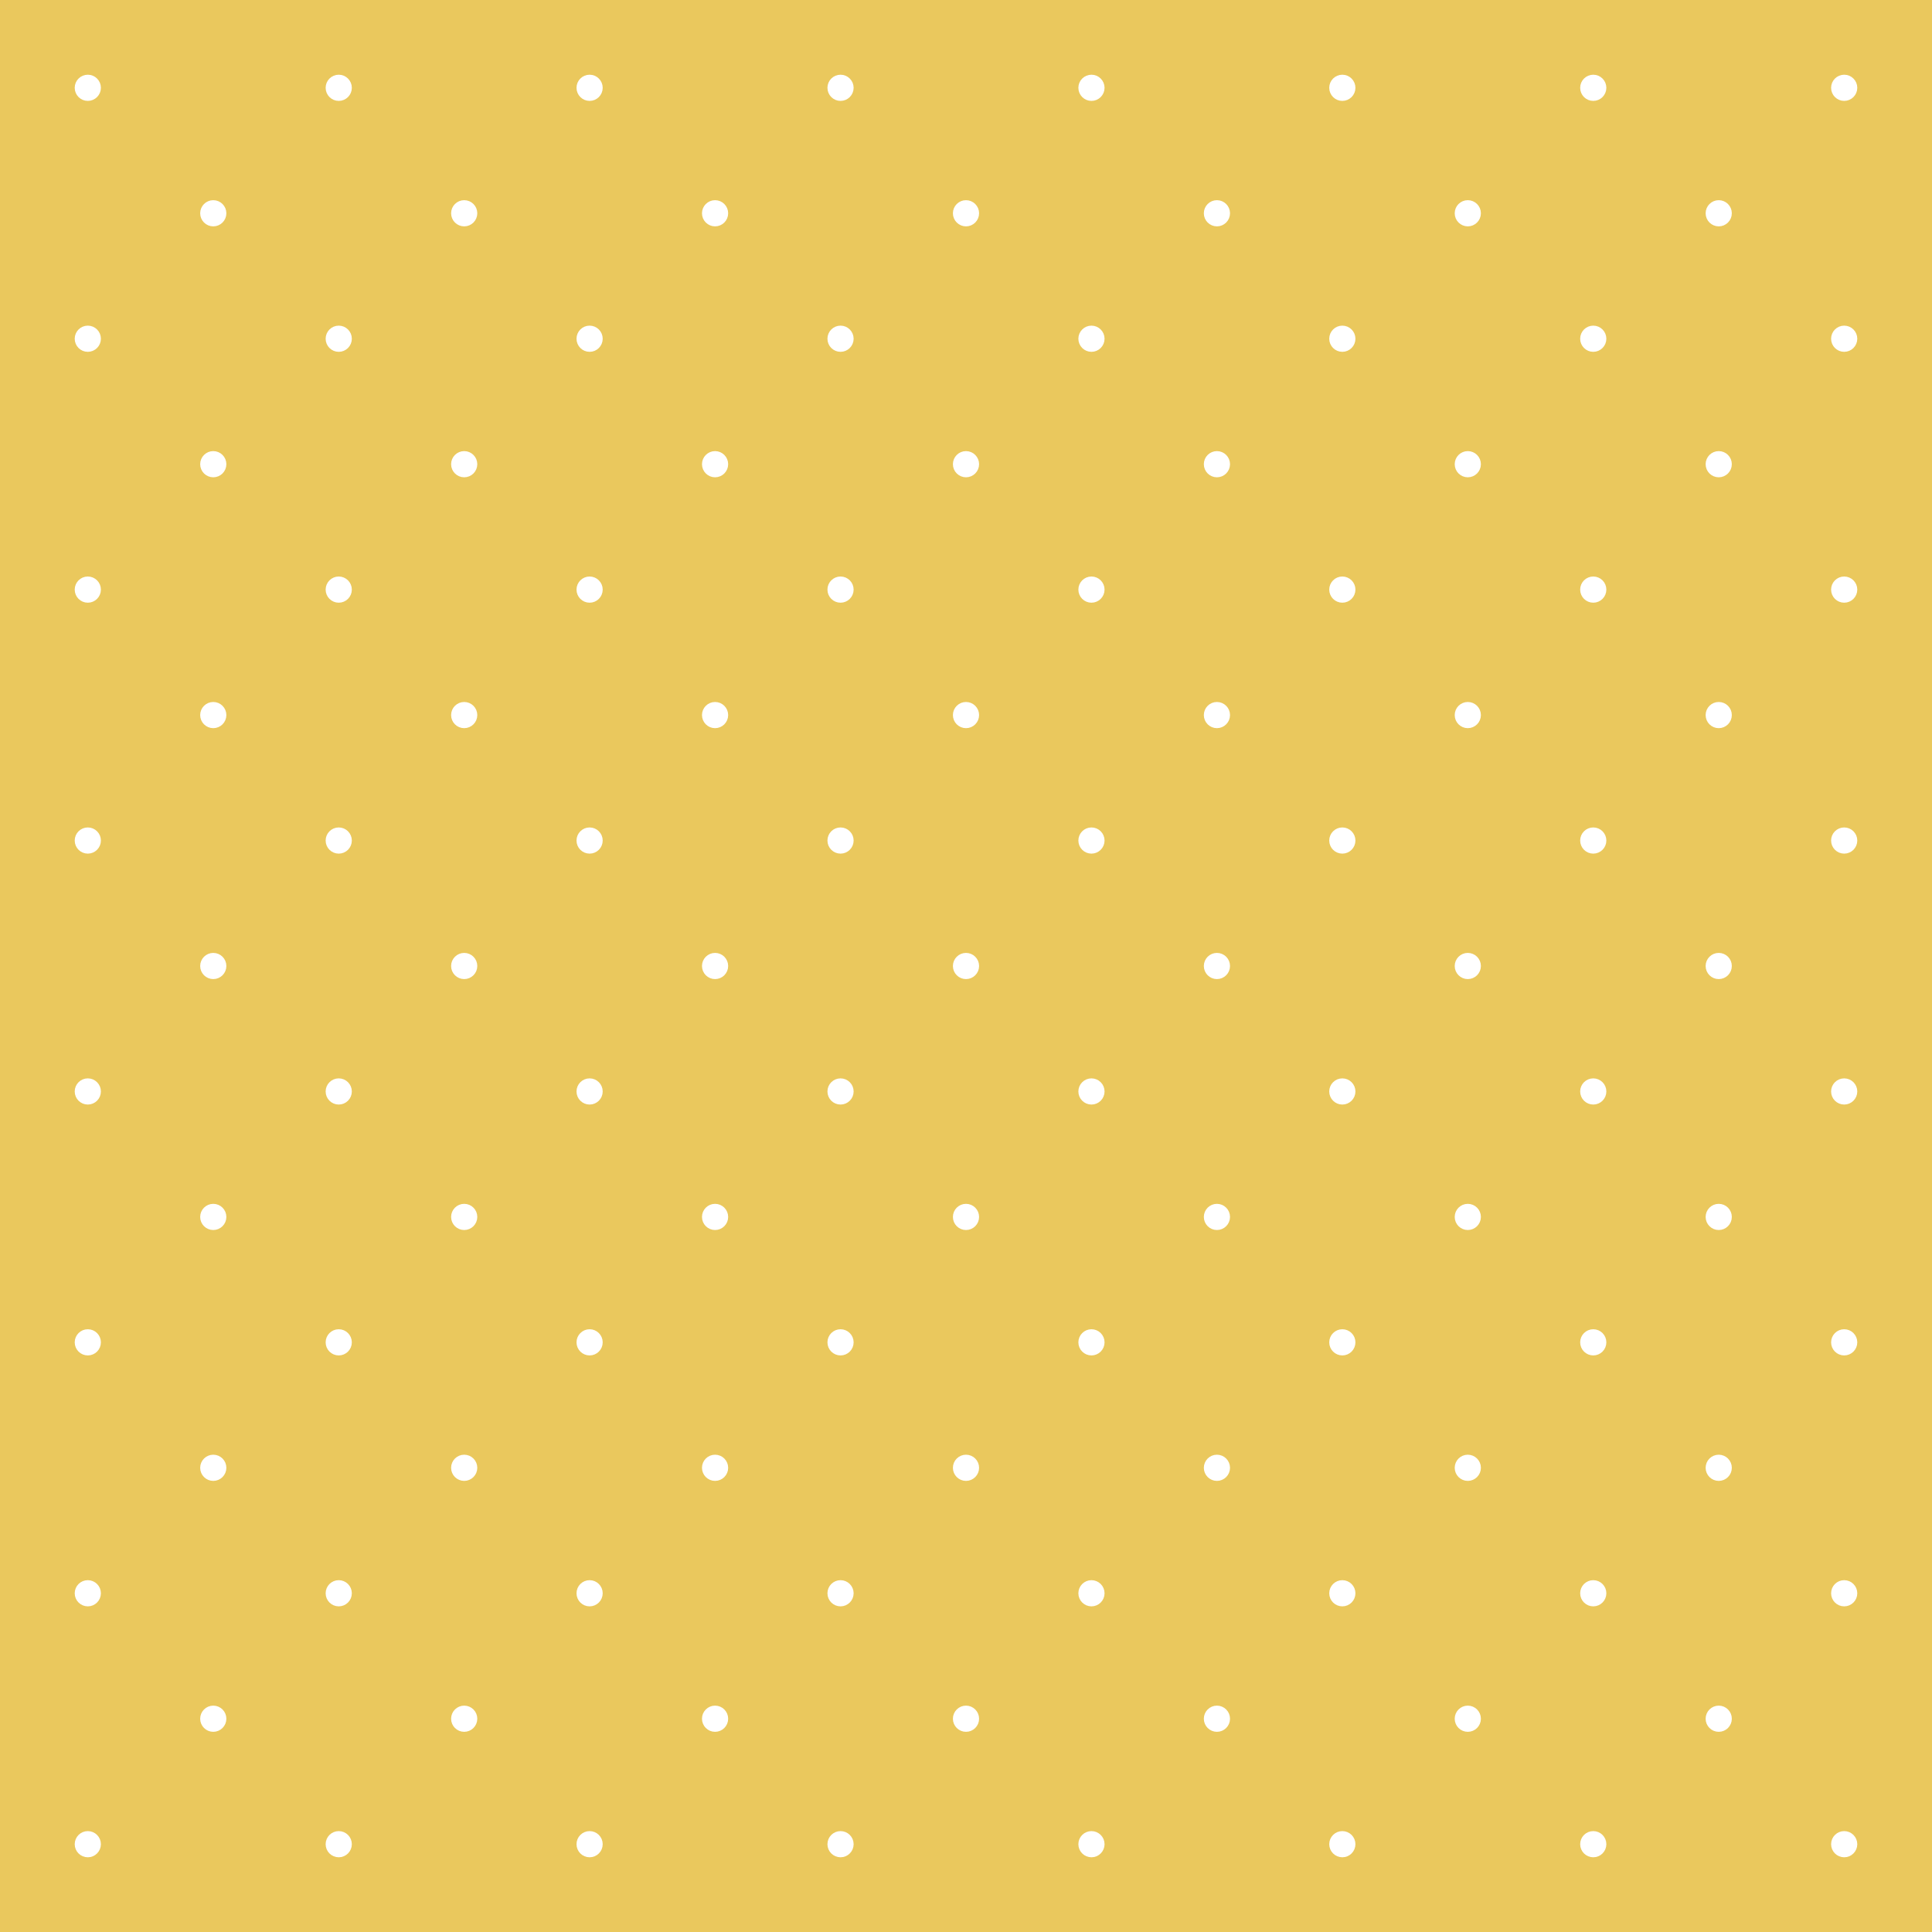
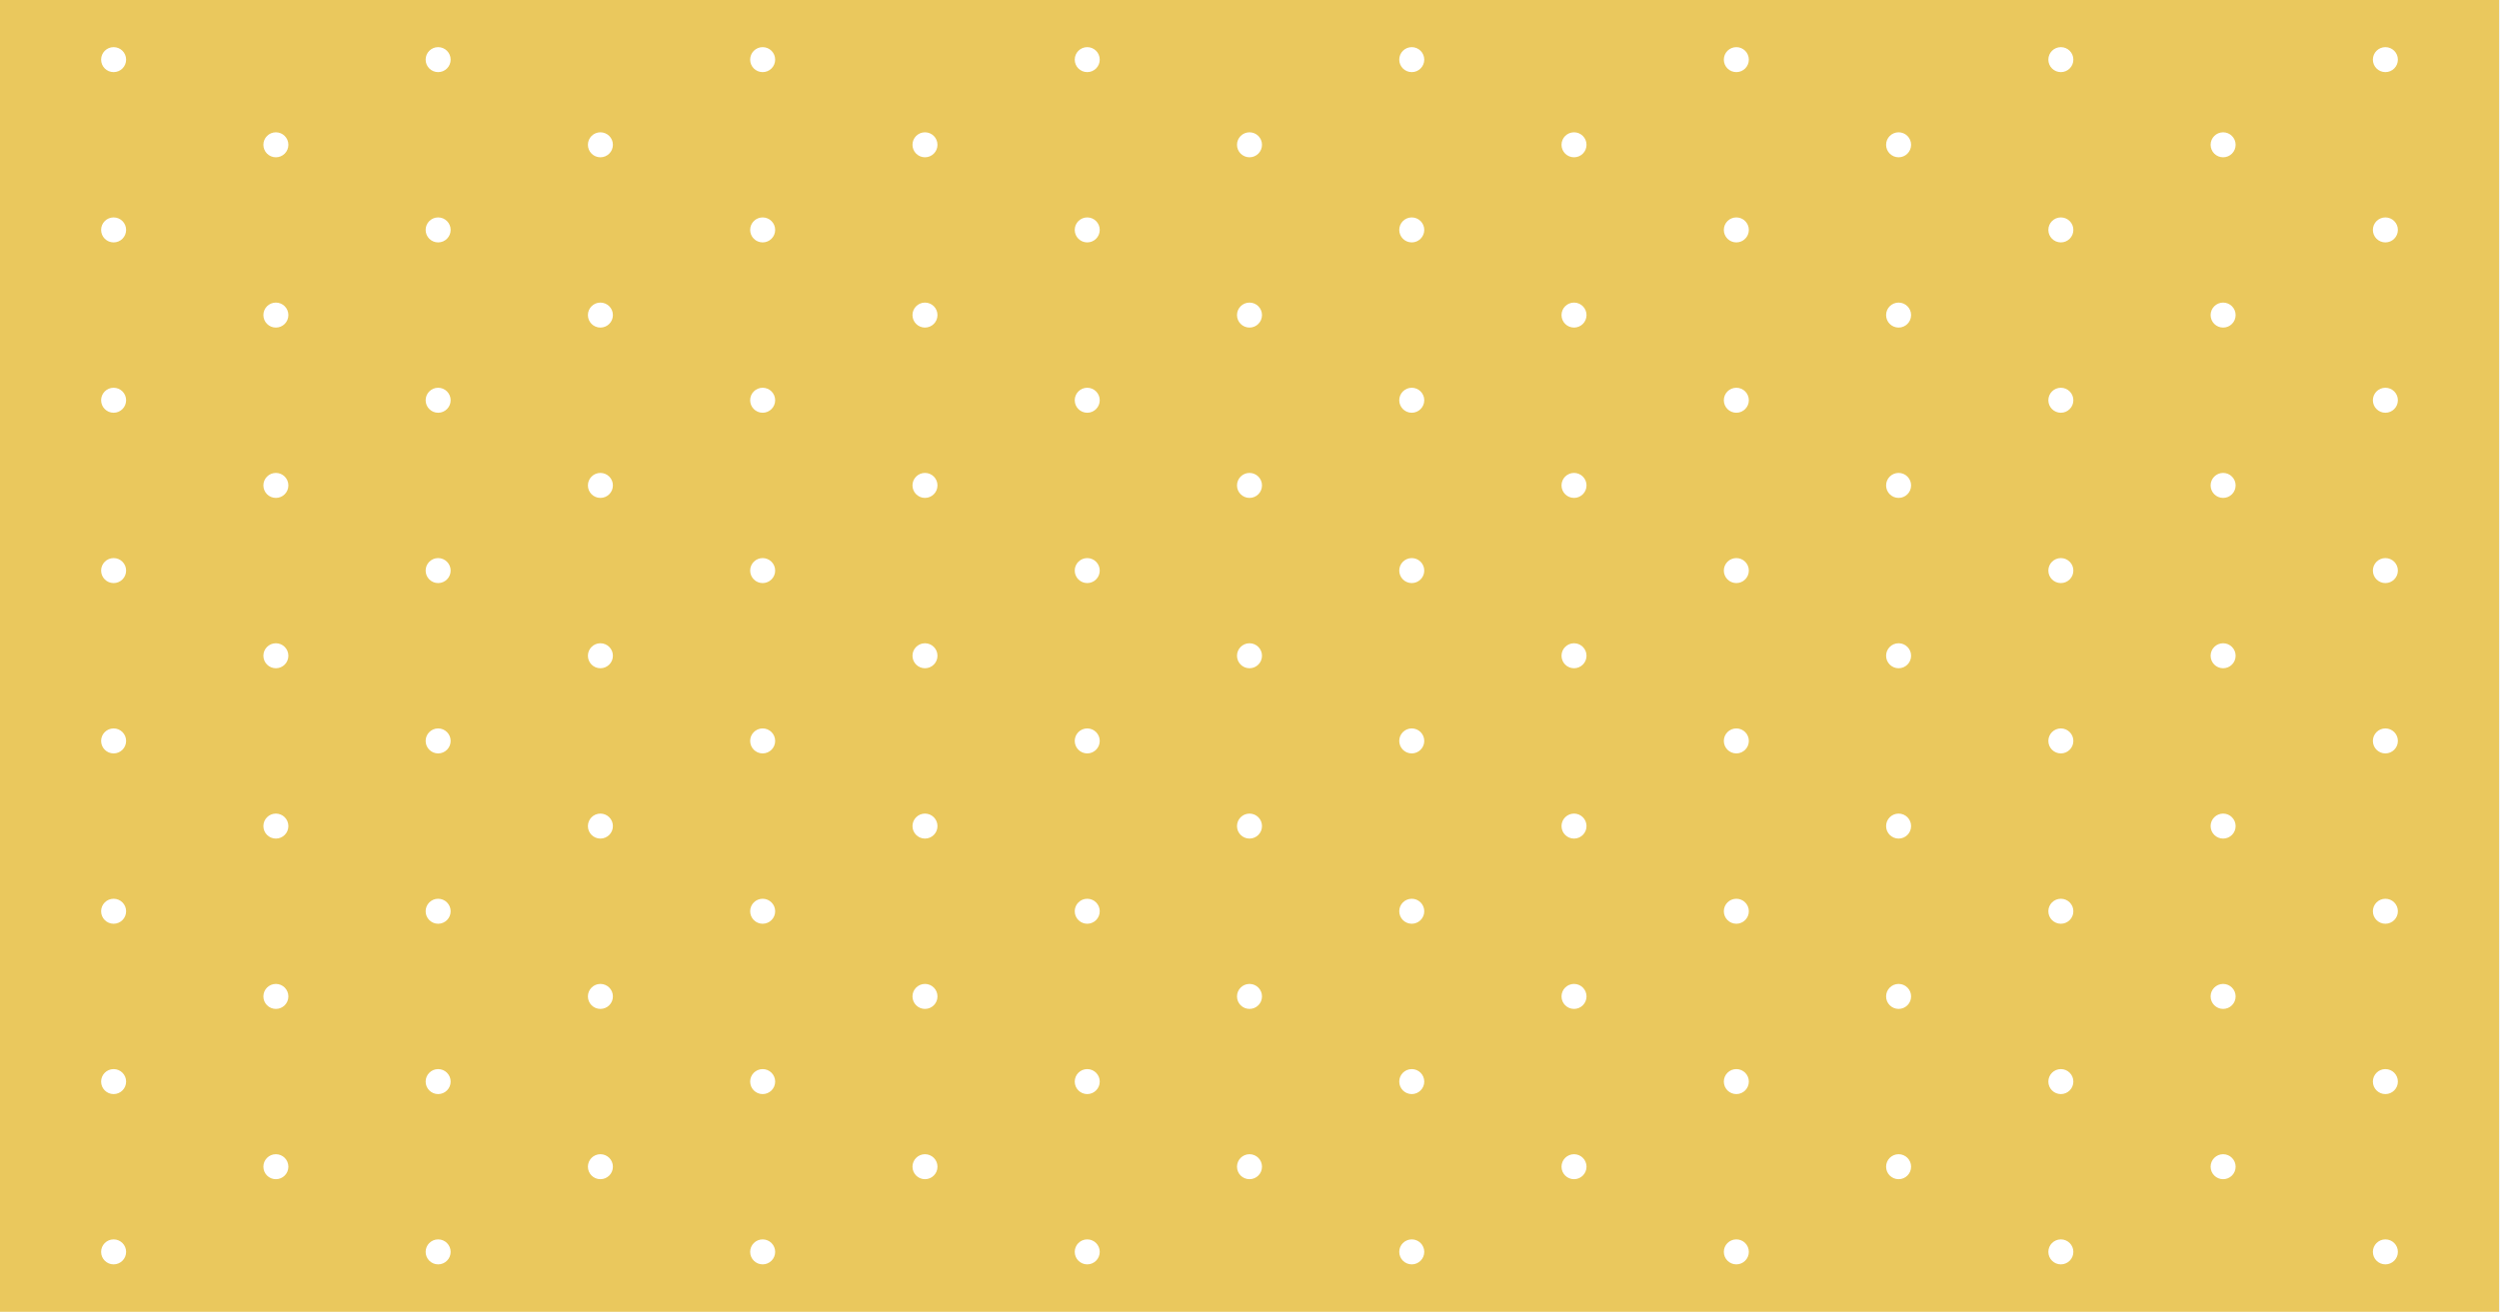
- <svg xmlns="http://www.w3.org/2000/svg" class="svglite" width="340.16pt" height="340.16pt" viewBox="0 0 340.16 340.16">
+ <svg xmlns="http://www.w3.org/2000/svg" class="svglite" width="460.80pt" height="241.92pt" viewBox="0 0 460.80 241.92">
  <defs>
    <style type="text/css">
    .svglite line, .svglite polyline, .svglite polygon, .svglite path, .svglite rect, .svglite circle {
      fill: none;
      stroke: #000000;
      stroke-linecap: round;
      stroke-linejoin: round;
      stroke-miterlimit: 10.00;
    }
    .svglite text {
      white-space: pre;
    }
  </style>
  </defs>
  <rect width="100%" height="100%" style="stroke: none; fill: #FFFFFF;" />
  <defs>
-     <clipPath id="cpMC4wMHwzNDAuMTZ8MC4wMHwzNDAuMTY=">
-       <rect x="0.00" y="0.00" width="340.16" height="340.16" />
+     <clipPath id="cpMC4wMHw0NjAuODB8MC4wMHwyNDEuOTI=">
+       <rect x="0.00" y="0.00" width="460.80" height="241.92" />
    </clipPath>
  </defs>
-   <g clip-path="url(#cpMC4wMHwzNDAuMTZ8MC4wMHwzNDAuMTY=)">
-     <rect x="0.00" y="0" width="340.16" height="340.16" style="stroke-width: 0.75; stroke: #EAC85D; fill: #EAC85D;" />
-     <circle cx="15.46" cy="324.70" r="1.95" style="stroke-width: 0.71; stroke: #FFFFFF; fill: #FFFFFF;" />
-     <circle cx="59.64" cy="324.70" r="1.95" style="stroke-width: 0.71; stroke: #FFFFFF; fill: #FFFFFF;" />
-     <circle cx="103.81" cy="324.70" r="1.95" style="stroke-width: 0.71; stroke: #FFFFFF; fill: #FFFFFF;" />
-     <circle cx="147.99" cy="324.70" r="1.95" style="stroke-width: 0.71; stroke: #FFFFFF; fill: #FFFFFF;" />
-     <circle cx="192.17" cy="324.70" r="1.95" style="stroke-width: 0.71; stroke: #FFFFFF; fill: #FFFFFF;" />
-     <circle cx="236.34" cy="324.70" r="1.95" style="stroke-width: 0.71; stroke: #FFFFFF; fill: #FFFFFF;" />
-     <circle cx="280.52" cy="324.70" r="1.95" style="stroke-width: 0.71; stroke: #FFFFFF; fill: #FFFFFF;" />
-     <circle cx="324.70" cy="324.70" r="1.95" style="stroke-width: 0.71; stroke: #FFFFFF; fill: #FFFFFF;" />
-     <circle cx="37.55" cy="302.61" r="1.95" style="stroke-width: 0.71; stroke: #FFFFFF; fill: #FFFFFF;" />
-     <circle cx="81.73" cy="302.61" r="1.95" style="stroke-width: 0.71; stroke: #FFFFFF; fill: #FFFFFF;" />
-     <circle cx="125.90" cy="302.61" r="1.95" style="stroke-width: 0.71; stroke: #FFFFFF; fill: #FFFFFF;" />
-     <circle cx="170.08" cy="302.61" r="1.95" style="stroke-width: 0.71; stroke: #FFFFFF; fill: #FFFFFF;" />
-     <circle cx="214.26" cy="302.61" r="1.95" style="stroke-width: 0.71; stroke: #FFFFFF; fill: #FFFFFF;" />
-     <circle cx="258.43" cy="302.61" r="1.95" style="stroke-width: 0.71; stroke: #FFFFFF; fill: #FFFFFF;" />
-     <circle cx="302.61" cy="302.61" r="1.95" style="stroke-width: 0.71; stroke: #FFFFFF; fill: #FFFFFF;" />
-     <circle cx="15.46" cy="280.52" r="1.95" style="stroke-width: 0.71; stroke: #FFFFFF; fill: #FFFFFF;" />
-     <circle cx="59.64" cy="280.52" r="1.95" style="stroke-width: 0.71; stroke: #FFFFFF; fill: #FFFFFF;" />
-     <circle cx="103.81" cy="280.52" r="1.95" style="stroke-width: 0.71; stroke: #FFFFFF; fill: #FFFFFF;" />
-     <circle cx="147.99" cy="280.52" r="1.95" style="stroke-width: 0.71; stroke: #FFFFFF; fill: #FFFFFF;" />
-     <circle cx="192.17" cy="280.52" r="1.95" style="stroke-width: 0.71; stroke: #FFFFFF; fill: #FFFFFF;" />
-     <circle cx="236.34" cy="280.52" r="1.95" style="stroke-width: 0.71; stroke: #FFFFFF; fill: #FFFFFF;" />
-     <circle cx="280.52" cy="280.52" r="1.95" style="stroke-width: 0.71; stroke: #FFFFFF; fill: #FFFFFF;" />
-     <circle cx="324.70" cy="280.52" r="1.95" style="stroke-width: 0.71; stroke: #FFFFFF; fill: #FFFFFF;" />
-     <circle cx="37.55" cy="258.43" r="1.95" style="stroke-width: 0.71; stroke: #FFFFFF; fill: #FFFFFF;" />
-     <circle cx="81.73" cy="258.43" r="1.95" style="stroke-width: 0.71; stroke: #FFFFFF; fill: #FFFFFF;" />
-     <circle cx="125.90" cy="258.43" r="1.95" style="stroke-width: 0.71; stroke: #FFFFFF; fill: #FFFFFF;" />
-     <circle cx="170.08" cy="258.43" r="1.95" style="stroke-width: 0.71; stroke: #FFFFFF; fill: #FFFFFF;" />
-     <circle cx="214.26" cy="258.43" r="1.95" style="stroke-width: 0.71; stroke: #FFFFFF; fill: #FFFFFF;" />
-     <circle cx="258.43" cy="258.43" r="1.95" style="stroke-width: 0.71; stroke: #FFFFFF; fill: #FFFFFF;" />
-     <circle cx="302.61" cy="258.43" r="1.95" style="stroke-width: 0.71; stroke: #FFFFFF; fill: #FFFFFF;" />
-     <circle cx="15.46" cy="236.34" r="1.95" style="stroke-width: 0.71; stroke: #FFFFFF; fill: #FFFFFF;" />
-     <circle cx="59.64" cy="236.34" r="1.95" style="stroke-width: 0.71; stroke: #FFFFFF; fill: #FFFFFF;" />
-     <circle cx="103.81" cy="236.34" r="1.95" style="stroke-width: 0.71; stroke: #FFFFFF; fill: #FFFFFF;" />
-     <circle cx="147.99" cy="236.34" r="1.95" style="stroke-width: 0.71; stroke: #FFFFFF; fill: #FFFFFF;" />
-     <circle cx="192.17" cy="236.34" r="1.95" style="stroke-width: 0.71; stroke: #FFFFFF; fill: #FFFFFF;" />
-     <circle cx="236.34" cy="236.34" r="1.95" style="stroke-width: 0.71; stroke: #FFFFFF; fill: #FFFFFF;" />
-     <circle cx="280.52" cy="236.34" r="1.95" style="stroke-width: 0.71; stroke: #FFFFFF; fill: #FFFFFF;" />
-     <circle cx="324.70" cy="236.34" r="1.95" style="stroke-width: 0.71; stroke: #FFFFFF; fill: #FFFFFF;" />
-     <circle cx="37.55" cy="214.26" r="1.95" style="stroke-width: 0.71; stroke: #FFFFFF; fill: #FFFFFF;" />
-     <circle cx="81.73" cy="214.26" r="1.95" style="stroke-width: 0.71; stroke: #FFFFFF; fill: #FFFFFF;" />
-     <circle cx="125.90" cy="214.26" r="1.95" style="stroke-width: 0.71; stroke: #FFFFFF; fill: #FFFFFF;" />
-     <circle cx="170.08" cy="214.26" r="1.95" style="stroke-width: 0.71; stroke: #FFFFFF; fill: #FFFFFF;" />
-     <circle cx="214.26" cy="214.26" r="1.95" style="stroke-width: 0.71; stroke: #FFFFFF; fill: #FFFFFF;" />
-     <circle cx="258.43" cy="214.26" r="1.95" style="stroke-width: 0.71; stroke: #FFFFFF; fill: #FFFFFF;" />
-     <circle cx="302.61" cy="214.26" r="1.95" style="stroke-width: 0.71; stroke: #FFFFFF; fill: #FFFFFF;" />
-     <circle cx="15.46" cy="192.17" r="1.95" style="stroke-width: 0.71; stroke: #FFFFFF; fill: #FFFFFF;" />
-     <circle cx="59.64" cy="192.17" r="1.95" style="stroke-width: 0.71; stroke: #FFFFFF; fill: #FFFFFF;" />
-     <circle cx="103.81" cy="192.17" r="1.95" style="stroke-width: 0.71; stroke: #FFFFFF; fill: #FFFFFF;" />
-     <circle cx="147.99" cy="192.17" r="1.95" style="stroke-width: 0.71; stroke: #FFFFFF; fill: #FFFFFF;" />
-     <circle cx="192.17" cy="192.17" r="1.95" style="stroke-width: 0.71; stroke: #FFFFFF; fill: #FFFFFF;" />
-     <circle cx="236.34" cy="192.17" r="1.95" style="stroke-width: 0.71; stroke: #FFFFFF; fill: #FFFFFF;" />
-     <circle cx="280.52" cy="192.17" r="1.95" style="stroke-width: 0.71; stroke: #FFFFFF; fill: #FFFFFF;" />
-     <circle cx="324.70" cy="192.17" r="1.95" style="stroke-width: 0.71; stroke: #FFFFFF; fill: #FFFFFF;" />
-     <circle cx="37.55" cy="170.08" r="1.95" style="stroke-width: 0.71; stroke: #FFFFFF; fill: #FFFFFF;" />
-     <circle cx="81.73" cy="170.08" r="1.95" style="stroke-width: 0.71; stroke: #FFFFFF; fill: #FFFFFF;" />
-     <circle cx="125.90" cy="170.08" r="1.95" style="stroke-width: 0.71; stroke: #FFFFFF; fill: #FFFFFF;" />
-     <circle cx="170.08" cy="170.08" r="1.95" style="stroke-width: 0.71; stroke: #FFFFFF; fill: #FFFFFF;" />
-     <circle cx="214.26" cy="170.08" r="1.95" style="stroke-width: 0.71; stroke: #FFFFFF; fill: #FFFFFF;" />
-     <circle cx="258.43" cy="170.08" r="1.95" style="stroke-width: 0.71; stroke: #FFFFFF; fill: #FFFFFF;" />
-     <circle cx="302.61" cy="170.08" r="1.95" style="stroke-width: 0.71; stroke: #FFFFFF; fill: #FFFFFF;" />
-     <circle cx="15.46" cy="147.99" r="1.95" style="stroke-width: 0.71; stroke: #FFFFFF; fill: #FFFFFF;" />
-     <circle cx="59.64" cy="147.99" r="1.95" style="stroke-width: 0.71; stroke: #FFFFFF; fill: #FFFFFF;" />
-     <circle cx="103.81" cy="147.99" r="1.95" style="stroke-width: 0.71; stroke: #FFFFFF; fill: #FFFFFF;" />
-     <circle cx="147.99" cy="147.99" r="1.95" style="stroke-width: 0.71; stroke: #FFFFFF; fill: #FFFFFF;" />
-     <circle cx="192.17" cy="147.99" r="1.95" style="stroke-width: 0.71; stroke: #FFFFFF; fill: #FFFFFF;" />
-     <circle cx="236.34" cy="147.99" r="1.95" style="stroke-width: 0.71; stroke: #FFFFFF; fill: #FFFFFF;" />
-     <circle cx="280.52" cy="147.99" r="1.95" style="stroke-width: 0.71; stroke: #FFFFFF; fill: #FFFFFF;" />
-     <circle cx="324.70" cy="147.99" r="1.95" style="stroke-width: 0.71; stroke: #FFFFFF; fill: #FFFFFF;" />
-     <circle cx="37.55" cy="125.90" r="1.95" style="stroke-width: 0.71; stroke: #FFFFFF; fill: #FFFFFF;" />
-     <circle cx="81.73" cy="125.90" r="1.95" style="stroke-width: 0.71; stroke: #FFFFFF; fill: #FFFFFF;" />
-     <circle cx="125.90" cy="125.90" r="1.95" style="stroke-width: 0.71; stroke: #FFFFFF; fill: #FFFFFF;" />
-     <circle cx="170.08" cy="125.90" r="1.95" style="stroke-width: 0.71; stroke: #FFFFFF; fill: #FFFFFF;" />
-     <circle cx="214.26" cy="125.90" r="1.95" style="stroke-width: 0.71; stroke: #FFFFFF; fill: #FFFFFF;" />
-     <circle cx="258.43" cy="125.90" r="1.95" style="stroke-width: 0.71; stroke: #FFFFFF; fill: #FFFFFF;" />
-     <circle cx="302.61" cy="125.90" r="1.95" style="stroke-width: 0.71; stroke: #FFFFFF; fill: #FFFFFF;" />
-     <circle cx="15.46" cy="103.81" r="1.95" style="stroke-width: 0.71; stroke: #FFFFFF; fill: #FFFFFF;" />
-     <circle cx="59.64" cy="103.81" r="1.95" style="stroke-width: 0.71; stroke: #FFFFFF; fill: #FFFFFF;" />
-     <circle cx="103.81" cy="103.81" r="1.95" style="stroke-width: 0.71; stroke: #FFFFFF; fill: #FFFFFF;" />
-     <circle cx="147.99" cy="103.81" r="1.95" style="stroke-width: 0.71; stroke: #FFFFFF; fill: #FFFFFF;" />
-     <circle cx="192.17" cy="103.81" r="1.95" style="stroke-width: 0.71; stroke: #FFFFFF; fill: #FFFFFF;" />
-     <circle cx="236.34" cy="103.81" r="1.95" style="stroke-width: 0.71; stroke: #FFFFFF; fill: #FFFFFF;" />
-     <circle cx="280.52" cy="103.81" r="1.95" style="stroke-width: 0.71; stroke: #FFFFFF; fill: #FFFFFF;" />
-     <circle cx="324.70" cy="103.81" r="1.95" style="stroke-width: 0.71; stroke: #FFFFFF; fill: #FFFFFF;" />
-     <circle cx="37.55" cy="81.73" r="1.95" style="stroke-width: 0.71; stroke: #FFFFFF; fill: #FFFFFF;" />
-     <circle cx="81.73" cy="81.73" r="1.95" style="stroke-width: 0.71; stroke: #FFFFFF; fill: #FFFFFF;" />
-     <circle cx="125.90" cy="81.73" r="1.95" style="stroke-width: 0.71; stroke: #FFFFFF; fill: #FFFFFF;" />
-     <circle cx="170.08" cy="81.73" r="1.95" style="stroke-width: 0.71; stroke: #FFFFFF; fill: #FFFFFF;" />
-     <circle cx="214.26" cy="81.73" r="1.95" style="stroke-width: 0.71; stroke: #FFFFFF; fill: #FFFFFF;" />
-     <circle cx="258.43" cy="81.73" r="1.95" style="stroke-width: 0.71; stroke: #FFFFFF; fill: #FFFFFF;" />
-     <circle cx="302.61" cy="81.73" r="1.95" style="stroke-width: 0.71; stroke: #FFFFFF; fill: #FFFFFF;" />
-     <circle cx="15.46" cy="59.64" r="1.95" style="stroke-width: 0.71; stroke: #FFFFFF; fill: #FFFFFF;" />
-     <circle cx="59.64" cy="59.64" r="1.95" style="stroke-width: 0.71; stroke: #FFFFFF; fill: #FFFFFF;" />
-     <circle cx="103.81" cy="59.64" r="1.95" style="stroke-width: 0.71; stroke: #FFFFFF; fill: #FFFFFF;" />
-     <circle cx="147.99" cy="59.64" r="1.95" style="stroke-width: 0.71; stroke: #FFFFFF; fill: #FFFFFF;" />
-     <circle cx="192.17" cy="59.64" r="1.95" style="stroke-width: 0.71; stroke: #FFFFFF; fill: #FFFFFF;" />
-     <circle cx="236.34" cy="59.64" r="1.95" style="stroke-width: 0.71; stroke: #FFFFFF; fill: #FFFFFF;" />
-     <circle cx="280.52" cy="59.64" r="1.95" style="stroke-width: 0.71; stroke: #FFFFFF; fill: #FFFFFF;" />
-     <circle cx="324.70" cy="59.64" r="1.95" style="stroke-width: 0.71; stroke: #FFFFFF; fill: #FFFFFF;" />
-     <circle cx="37.55" cy="37.55" r="1.95" style="stroke-width: 0.71; stroke: #FFFFFF; fill: #FFFFFF;" />
-     <circle cx="81.73" cy="37.55" r="1.95" style="stroke-width: 0.71; stroke: #FFFFFF; fill: #FFFFFF;" />
-     <circle cx="125.90" cy="37.55" r="1.95" style="stroke-width: 0.71; stroke: #FFFFFF; fill: #FFFFFF;" />
-     <circle cx="170.08" cy="37.55" r="1.95" style="stroke-width: 0.71; stroke: #FFFFFF; fill: #FFFFFF;" />
-     <circle cx="214.26" cy="37.55" r="1.95" style="stroke-width: 0.71; stroke: #FFFFFF; fill: #FFFFFF;" />
-     <circle cx="258.43" cy="37.55" r="1.95" style="stroke-width: 0.71; stroke: #FFFFFF; fill: #FFFFFF;" />
-     <circle cx="302.61" cy="37.55" r="1.95" style="stroke-width: 0.71; stroke: #FFFFFF; fill: #FFFFFF;" />
-     <circle cx="15.46" cy="15.46" r="1.95" style="stroke-width: 0.71; stroke: #FFFFFF; fill: #FFFFFF;" />
-     <circle cx="59.64" cy="15.46" r="1.95" style="stroke-width: 0.71; stroke: #FFFFFF; fill: #FFFFFF;" />
-     <circle cx="103.81" cy="15.46" r="1.95" style="stroke-width: 0.71; stroke: #FFFFFF; fill: #FFFFFF;" />
-     <circle cx="147.99" cy="15.46" r="1.95" style="stroke-width: 0.71; stroke: #FFFFFF; fill: #FFFFFF;" />
-     <circle cx="192.17" cy="15.46" r="1.95" style="stroke-width: 0.71; stroke: #FFFFFF; fill: #FFFFFF;" />
-     <circle cx="236.34" cy="15.46" r="1.95" style="stroke-width: 0.71; stroke: #FFFFFF; fill: #FFFFFF;" />
-     <circle cx="280.52" cy="15.46" r="1.95" style="stroke-width: 0.71; stroke: #FFFFFF; fill: #FFFFFF;" />
-     <circle cx="324.70" cy="15.46" r="1.95" style="stroke-width: 0.71; stroke: #FFFFFF; fill: #FFFFFF;" />
+   <g clip-path="url(#cpMC4wMHw0NjAuODB8MC4wMHwyNDEuOTI=)">
+     <rect x="0.00" y="0" width="460.80" height="241.92" style="stroke-width: 0.75; stroke: #EAC85D; fill: #EAC85D;" />
+     <circle cx="20.95" cy="230.92" r="1.95" style="stroke-width: 0.71; stroke: #FFFFFF; fill: #FFFFFF;" />
+     <circle cx="80.79" cy="230.92" r="1.95" style="stroke-width: 0.71; stroke: #FFFFFF; fill: #FFFFFF;" />
+     <circle cx="140.63" cy="230.92" r="1.95" style="stroke-width: 0.71; stroke: #FFFFFF; fill: #FFFFFF;" />
+     <circle cx="200.48" cy="230.92" r="1.95" style="stroke-width: 0.71; stroke: #FFFFFF; fill: #FFFFFF;" />
+     <circle cx="260.32" cy="230.92" r="1.95" style="stroke-width: 0.71; stroke: #FFFFFF; fill: #FFFFFF;" />
+     <circle cx="320.17" cy="230.92" r="1.95" style="stroke-width: 0.71; stroke: #FFFFFF; fill: #FFFFFF;" />
+     <circle cx="380.01" cy="230.92" r="1.95" style="stroke-width: 0.71; stroke: #FFFFFF; fill: #FFFFFF;" />
+     <circle cx="439.85" cy="230.92" r="1.95" style="stroke-width: 0.71; stroke: #FFFFFF; fill: #FFFFFF;" />
+     <circle cx="50.87" cy="215.21" r="1.95" style="stroke-width: 0.71; stroke: #FFFFFF; fill: #FFFFFF;" />
+     <circle cx="110.71" cy="215.21" r="1.95" style="stroke-width: 0.71; stroke: #FFFFFF; fill: #FFFFFF;" />
+     <circle cx="170.56" cy="215.21" r="1.95" style="stroke-width: 0.71; stroke: #FFFFFF; fill: #FFFFFF;" />
+     <circle cx="230.40" cy="215.21" r="1.95" style="stroke-width: 0.71; stroke: #FFFFFF; fill: #FFFFFF;" />
+     <circle cx="290.24" cy="215.21" r="1.95" style="stroke-width: 0.71; stroke: #FFFFFF; fill: #FFFFFF;" />
+     <circle cx="350.09" cy="215.21" r="1.95" style="stroke-width: 0.71; stroke: #FFFFFF; fill: #FFFFFF;" />
+     <circle cx="409.93" cy="215.21" r="1.95" style="stroke-width: 0.71; stroke: #FFFFFF; fill: #FFFFFF;" />
+     <circle cx="20.95" cy="199.51" r="1.95" style="stroke-width: 0.71; stroke: #FFFFFF; fill: #FFFFFF;" />
+     <circle cx="80.79" cy="199.51" r="1.95" style="stroke-width: 0.71; stroke: #FFFFFF; fill: #FFFFFF;" />
+     <circle cx="140.63" cy="199.51" r="1.95" style="stroke-width: 0.71; stroke: #FFFFFF; fill: #FFFFFF;" />
+     <circle cx="200.48" cy="199.51" r="1.95" style="stroke-width: 0.71; stroke: #FFFFFF; fill: #FFFFFF;" />
+     <circle cx="260.32" cy="199.51" r="1.95" style="stroke-width: 0.71; stroke: #FFFFFF; fill: #FFFFFF;" />
+     <circle cx="320.17" cy="199.51" r="1.95" style="stroke-width: 0.71; stroke: #FFFFFF; fill: #FFFFFF;" />
+     <circle cx="380.01" cy="199.51" r="1.95" style="stroke-width: 0.71; stroke: #FFFFFF; fill: #FFFFFF;" />
+     <circle cx="439.85" cy="199.51" r="1.95" style="stroke-width: 0.71; stroke: #FFFFFF; fill: #FFFFFF;" />
+     <circle cx="50.87" cy="183.80" r="1.95" style="stroke-width: 0.71; stroke: #FFFFFF; fill: #FFFFFF;" />
+     <circle cx="110.71" cy="183.80" r="1.95" style="stroke-width: 0.71; stroke: #FFFFFF; fill: #FFFFFF;" />
+     <circle cx="170.56" cy="183.80" r="1.95" style="stroke-width: 0.71; stroke: #FFFFFF; fill: #FFFFFF;" />
+     <circle cx="230.40" cy="183.80" r="1.95" style="stroke-width: 0.71; stroke: #FFFFFF; fill: #FFFFFF;" />
+     <circle cx="290.24" cy="183.80" r="1.95" style="stroke-width: 0.71; stroke: #FFFFFF; fill: #FFFFFF;" />
+     <circle cx="350.09" cy="183.80" r="1.95" style="stroke-width: 0.71; stroke: #FFFFFF; fill: #FFFFFF;" />
+     <circle cx="409.93" cy="183.80" r="1.95" style="stroke-width: 0.71; stroke: #FFFFFF; fill: #FFFFFF;" />
+     <circle cx="20.95" cy="168.09" r="1.95" style="stroke-width: 0.71; stroke: #FFFFFF; fill: #FFFFFF;" />
+     <circle cx="80.79" cy="168.09" r="1.95" style="stroke-width: 0.71; stroke: #FFFFFF; fill: #FFFFFF;" />
+     <circle cx="140.63" cy="168.09" r="1.95" style="stroke-width: 0.71; stroke: #FFFFFF; fill: #FFFFFF;" />
+     <circle cx="200.48" cy="168.09" r="1.95" style="stroke-width: 0.71; stroke: #FFFFFF; fill: #FFFFFF;" />
+     <circle cx="260.32" cy="168.09" r="1.95" style="stroke-width: 0.71; stroke: #FFFFFF; fill: #FFFFFF;" />
+     <circle cx="320.17" cy="168.09" r="1.95" style="stroke-width: 0.71; stroke: #FFFFFF; fill: #FFFFFF;" />
+     <circle cx="380.01" cy="168.09" r="1.95" style="stroke-width: 0.71; stroke: #FFFFFF; fill: #FFFFFF;" />
+     <circle cx="439.85" cy="168.09" r="1.95" style="stroke-width: 0.71; stroke: #FFFFFF; fill: #FFFFFF;" />
+     <circle cx="50.87" cy="152.38" r="1.95" style="stroke-width: 0.71; stroke: #FFFFFF; fill: #FFFFFF;" />
+     <circle cx="110.71" cy="152.38" r="1.95" style="stroke-width: 0.71; stroke: #FFFFFF; fill: #FFFFFF;" />
+     <circle cx="170.56" cy="152.38" r="1.95" style="stroke-width: 0.71; stroke: #FFFFFF; fill: #FFFFFF;" />
+     <circle cx="230.40" cy="152.38" r="1.95" style="stroke-width: 0.71; stroke: #FFFFFF; fill: #FFFFFF;" />
+     <circle cx="290.24" cy="152.38" r="1.95" style="stroke-width: 0.71; stroke: #FFFFFF; fill: #FFFFFF;" />
+     <circle cx="350.09" cy="152.38" r="1.95" style="stroke-width: 0.71; stroke: #FFFFFF; fill: #FFFFFF;" />
+     <circle cx="409.93" cy="152.38" r="1.95" style="stroke-width: 0.71; stroke: #FFFFFF; fill: #FFFFFF;" />
+     <circle cx="20.95" cy="136.67" r="1.95" style="stroke-width: 0.71; stroke: #FFFFFF; fill: #FFFFFF;" />
+     <circle cx="80.79" cy="136.67" r="1.95" style="stroke-width: 0.71; stroke: #FFFFFF; fill: #FFFFFF;" />
+     <circle cx="140.63" cy="136.67" r="1.95" style="stroke-width: 0.71; stroke: #FFFFFF; fill: #FFFFFF;" />
+     <circle cx="200.48" cy="136.67" r="1.95" style="stroke-width: 0.71; stroke: #FFFFFF; fill: #FFFFFF;" />
+     <circle cx="260.32" cy="136.67" r="1.95" style="stroke-width: 0.71; stroke: #FFFFFF; fill: #FFFFFF;" />
+     <circle cx="320.17" cy="136.67" r="1.95" style="stroke-width: 0.71; stroke: #FFFFFF; fill: #FFFFFF;" />
+     <circle cx="380.01" cy="136.67" r="1.95" style="stroke-width: 0.71; stroke: #FFFFFF; fill: #FFFFFF;" />
+     <circle cx="439.85" cy="136.67" r="1.95" style="stroke-width: 0.71; stroke: #FFFFFF; fill: #FFFFFF;" />
+     <circle cx="50.87" cy="120.96" r="1.95" style="stroke-width: 0.71; stroke: #FFFFFF; fill: #FFFFFF;" />
+     <circle cx="110.71" cy="120.96" r="1.95" style="stroke-width: 0.71; stroke: #FFFFFF; fill: #FFFFFF;" />
+     <circle cx="170.56" cy="120.96" r="1.95" style="stroke-width: 0.71; stroke: #FFFFFF; fill: #FFFFFF;" />
+     <circle cx="230.40" cy="120.96" r="1.95" style="stroke-width: 0.71; stroke: #FFFFFF; fill: #FFFFFF;" />
+     <circle cx="290.24" cy="120.96" r="1.95" style="stroke-width: 0.71; stroke: #FFFFFF; fill: #FFFFFF;" />
+     <circle cx="350.09" cy="120.96" r="1.95" style="stroke-width: 0.71; stroke: #FFFFFF; fill: #FFFFFF;" />
+     <circle cx="409.93" cy="120.96" r="1.95" style="stroke-width: 0.71; stroke: #FFFFFF; fill: #FFFFFF;" />
+     <circle cx="20.95" cy="105.25" r="1.95" style="stroke-width: 0.71; stroke: #FFFFFF; fill: #FFFFFF;" />
+     <circle cx="80.79" cy="105.25" r="1.95" style="stroke-width: 0.71; stroke: #FFFFFF; fill: #FFFFFF;" />
+     <circle cx="140.63" cy="105.25" r="1.95" style="stroke-width: 0.71; stroke: #FFFFFF; fill: #FFFFFF;" />
+     <circle cx="200.48" cy="105.25" r="1.95" style="stroke-width: 0.71; stroke: #FFFFFF; fill: #FFFFFF;" />
+     <circle cx="260.32" cy="105.25" r="1.95" style="stroke-width: 0.71; stroke: #FFFFFF; fill: #FFFFFF;" />
+     <circle cx="320.17" cy="105.25" r="1.95" style="stroke-width: 0.71; stroke: #FFFFFF; fill: #FFFFFF;" />
+     <circle cx="380.01" cy="105.25" r="1.95" style="stroke-width: 0.71; stroke: #FFFFFF; fill: #FFFFFF;" />
+     <circle cx="439.85" cy="105.25" r="1.95" style="stroke-width: 0.71; stroke: #FFFFFF; fill: #FFFFFF;" />
+     <circle cx="50.87" cy="89.54" r="1.95" style="stroke-width: 0.71; stroke: #FFFFFF; fill: #FFFFFF;" />
+     <circle cx="110.71" cy="89.54" r="1.95" style="stroke-width: 0.71; stroke: #FFFFFF; fill: #FFFFFF;" />
+     <circle cx="170.56" cy="89.54" r="1.95" style="stroke-width: 0.71; stroke: #FFFFFF; fill: #FFFFFF;" />
+     <circle cx="230.40" cy="89.54" r="1.95" style="stroke-width: 0.71; stroke: #FFFFFF; fill: #FFFFFF;" />
+     <circle cx="290.24" cy="89.54" r="1.95" style="stroke-width: 0.71; stroke: #FFFFFF; fill: #FFFFFF;" />
+     <circle cx="350.09" cy="89.54" r="1.95" style="stroke-width: 0.71; stroke: #FFFFFF; fill: #FFFFFF;" />
+     <circle cx="409.93" cy="89.54" r="1.95" style="stroke-width: 0.71; stroke: #FFFFFF; fill: #FFFFFF;" />
+     <circle cx="20.95" cy="73.83" r="1.95" style="stroke-width: 0.71; stroke: #FFFFFF; fill: #FFFFFF;" />
+     <circle cx="80.79" cy="73.83" r="1.95" style="stroke-width: 0.71; stroke: #FFFFFF; fill: #FFFFFF;" />
+     <circle cx="140.63" cy="73.83" r="1.95" style="stroke-width: 0.71; stroke: #FFFFFF; fill: #FFFFFF;" />
+     <circle cx="200.48" cy="73.83" r="1.95" style="stroke-width: 0.71; stroke: #FFFFFF; fill: #FFFFFF;" />
+     <circle cx="260.32" cy="73.83" r="1.95" style="stroke-width: 0.71; stroke: #FFFFFF; fill: #FFFFFF;" />
+     <circle cx="320.17" cy="73.83" r="1.95" style="stroke-width: 0.71; stroke: #FFFFFF; fill: #FFFFFF;" />
+     <circle cx="380.01" cy="73.83" r="1.95" style="stroke-width: 0.71; stroke: #FFFFFF; fill: #FFFFFF;" />
+     <circle cx="439.85" cy="73.83" r="1.95" style="stroke-width: 0.71; stroke: #FFFFFF; fill: #FFFFFF;" />
+     <circle cx="50.87" cy="58.12" r="1.95" style="stroke-width: 0.71; stroke: #FFFFFF; fill: #FFFFFF;" />
+     <circle cx="110.71" cy="58.12" r="1.95" style="stroke-width: 0.71; stroke: #FFFFFF; fill: #FFFFFF;" />
+     <circle cx="170.56" cy="58.12" r="1.95" style="stroke-width: 0.71; stroke: #FFFFFF; fill: #FFFFFF;" />
+     <circle cx="230.40" cy="58.12" r="1.95" style="stroke-width: 0.71; stroke: #FFFFFF; fill: #FFFFFF;" />
+     <circle cx="290.24" cy="58.12" r="1.95" style="stroke-width: 0.71; stroke: #FFFFFF; fill: #FFFFFF;" />
+     <circle cx="350.09" cy="58.12" r="1.95" style="stroke-width: 0.71; stroke: #FFFFFF; fill: #FFFFFF;" />
+     <circle cx="409.93" cy="58.12" r="1.95" style="stroke-width: 0.71; stroke: #FFFFFF; fill: #FFFFFF;" />
+     <circle cx="20.95" cy="42.41" r="1.95" style="stroke-width: 0.71; stroke: #FFFFFF; fill: #FFFFFF;" />
+     <circle cx="80.79" cy="42.41" r="1.95" style="stroke-width: 0.71; stroke: #FFFFFF; fill: #FFFFFF;" />
+     <circle cx="140.63" cy="42.41" r="1.95" style="stroke-width: 0.71; stroke: #FFFFFF; fill: #FFFFFF;" />
+     <circle cx="200.48" cy="42.41" r="1.95" style="stroke-width: 0.71; stroke: #FFFFFF; fill: #FFFFFF;" />
+     <circle cx="260.32" cy="42.41" r="1.95" style="stroke-width: 0.71; stroke: #FFFFFF; fill: #FFFFFF;" />
+     <circle cx="320.17" cy="42.41" r="1.95" style="stroke-width: 0.71; stroke: #FFFFFF; fill: #FFFFFF;" />
+     <circle cx="380.01" cy="42.41" r="1.95" style="stroke-width: 0.71; stroke: #FFFFFF; fill: #FFFFFF;" />
+     <circle cx="439.85" cy="42.41" r="1.95" style="stroke-width: 0.71; stroke: #FFFFFF; fill: #FFFFFF;" />
+     <circle cx="50.87" cy="26.71" r="1.95" style="stroke-width: 0.71; stroke: #FFFFFF; fill: #FFFFFF;" />
+     <circle cx="110.71" cy="26.71" r="1.95" style="stroke-width: 0.71; stroke: #FFFFFF; fill: #FFFFFF;" />
+     <circle cx="170.56" cy="26.71" r="1.95" style="stroke-width: 0.71; stroke: #FFFFFF; fill: #FFFFFF;" />
+     <circle cx="230.40" cy="26.71" r="1.95" style="stroke-width: 0.71; stroke: #FFFFFF; fill: #FFFFFF;" />
+     <circle cx="290.24" cy="26.71" r="1.95" style="stroke-width: 0.71; stroke: #FFFFFF; fill: #FFFFFF;" />
+     <circle cx="350.09" cy="26.71" r="1.95" style="stroke-width: 0.71; stroke: #FFFFFF; fill: #FFFFFF;" />
+     <circle cx="409.93" cy="26.71" r="1.95" style="stroke-width: 0.71; stroke: #FFFFFF; fill: #FFFFFF;" />
+     <circle cx="20.95" cy="11.00" r="1.95" style="stroke-width: 0.71; stroke: #FFFFFF; fill: #FFFFFF;" />
+     <circle cx="80.79" cy="11.00" r="1.95" style="stroke-width: 0.71; stroke: #FFFFFF; fill: #FFFFFF;" />
+     <circle cx="140.63" cy="11.00" r="1.95" style="stroke-width: 0.71; stroke: #FFFFFF; fill: #FFFFFF;" />
+     <circle cx="200.48" cy="11.00" r="1.95" style="stroke-width: 0.71; stroke: #FFFFFF; fill: #FFFFFF;" />
+     <circle cx="260.32" cy="11.00" r="1.95" style="stroke-width: 0.71; stroke: #FFFFFF; fill: #FFFFFF;" />
+     <circle cx="320.17" cy="11.00" r="1.95" style="stroke-width: 0.71; stroke: #FFFFFF; fill: #FFFFFF;" />
+     <circle cx="380.01" cy="11.00" r="1.95" style="stroke-width: 0.71; stroke: #FFFFFF; fill: #FFFFFF;" />
+     <circle cx="439.85" cy="11.00" r="1.95" style="stroke-width: 0.71; stroke: #FFFFFF; fill: #FFFFFF;" />
  </g>
</svg>
